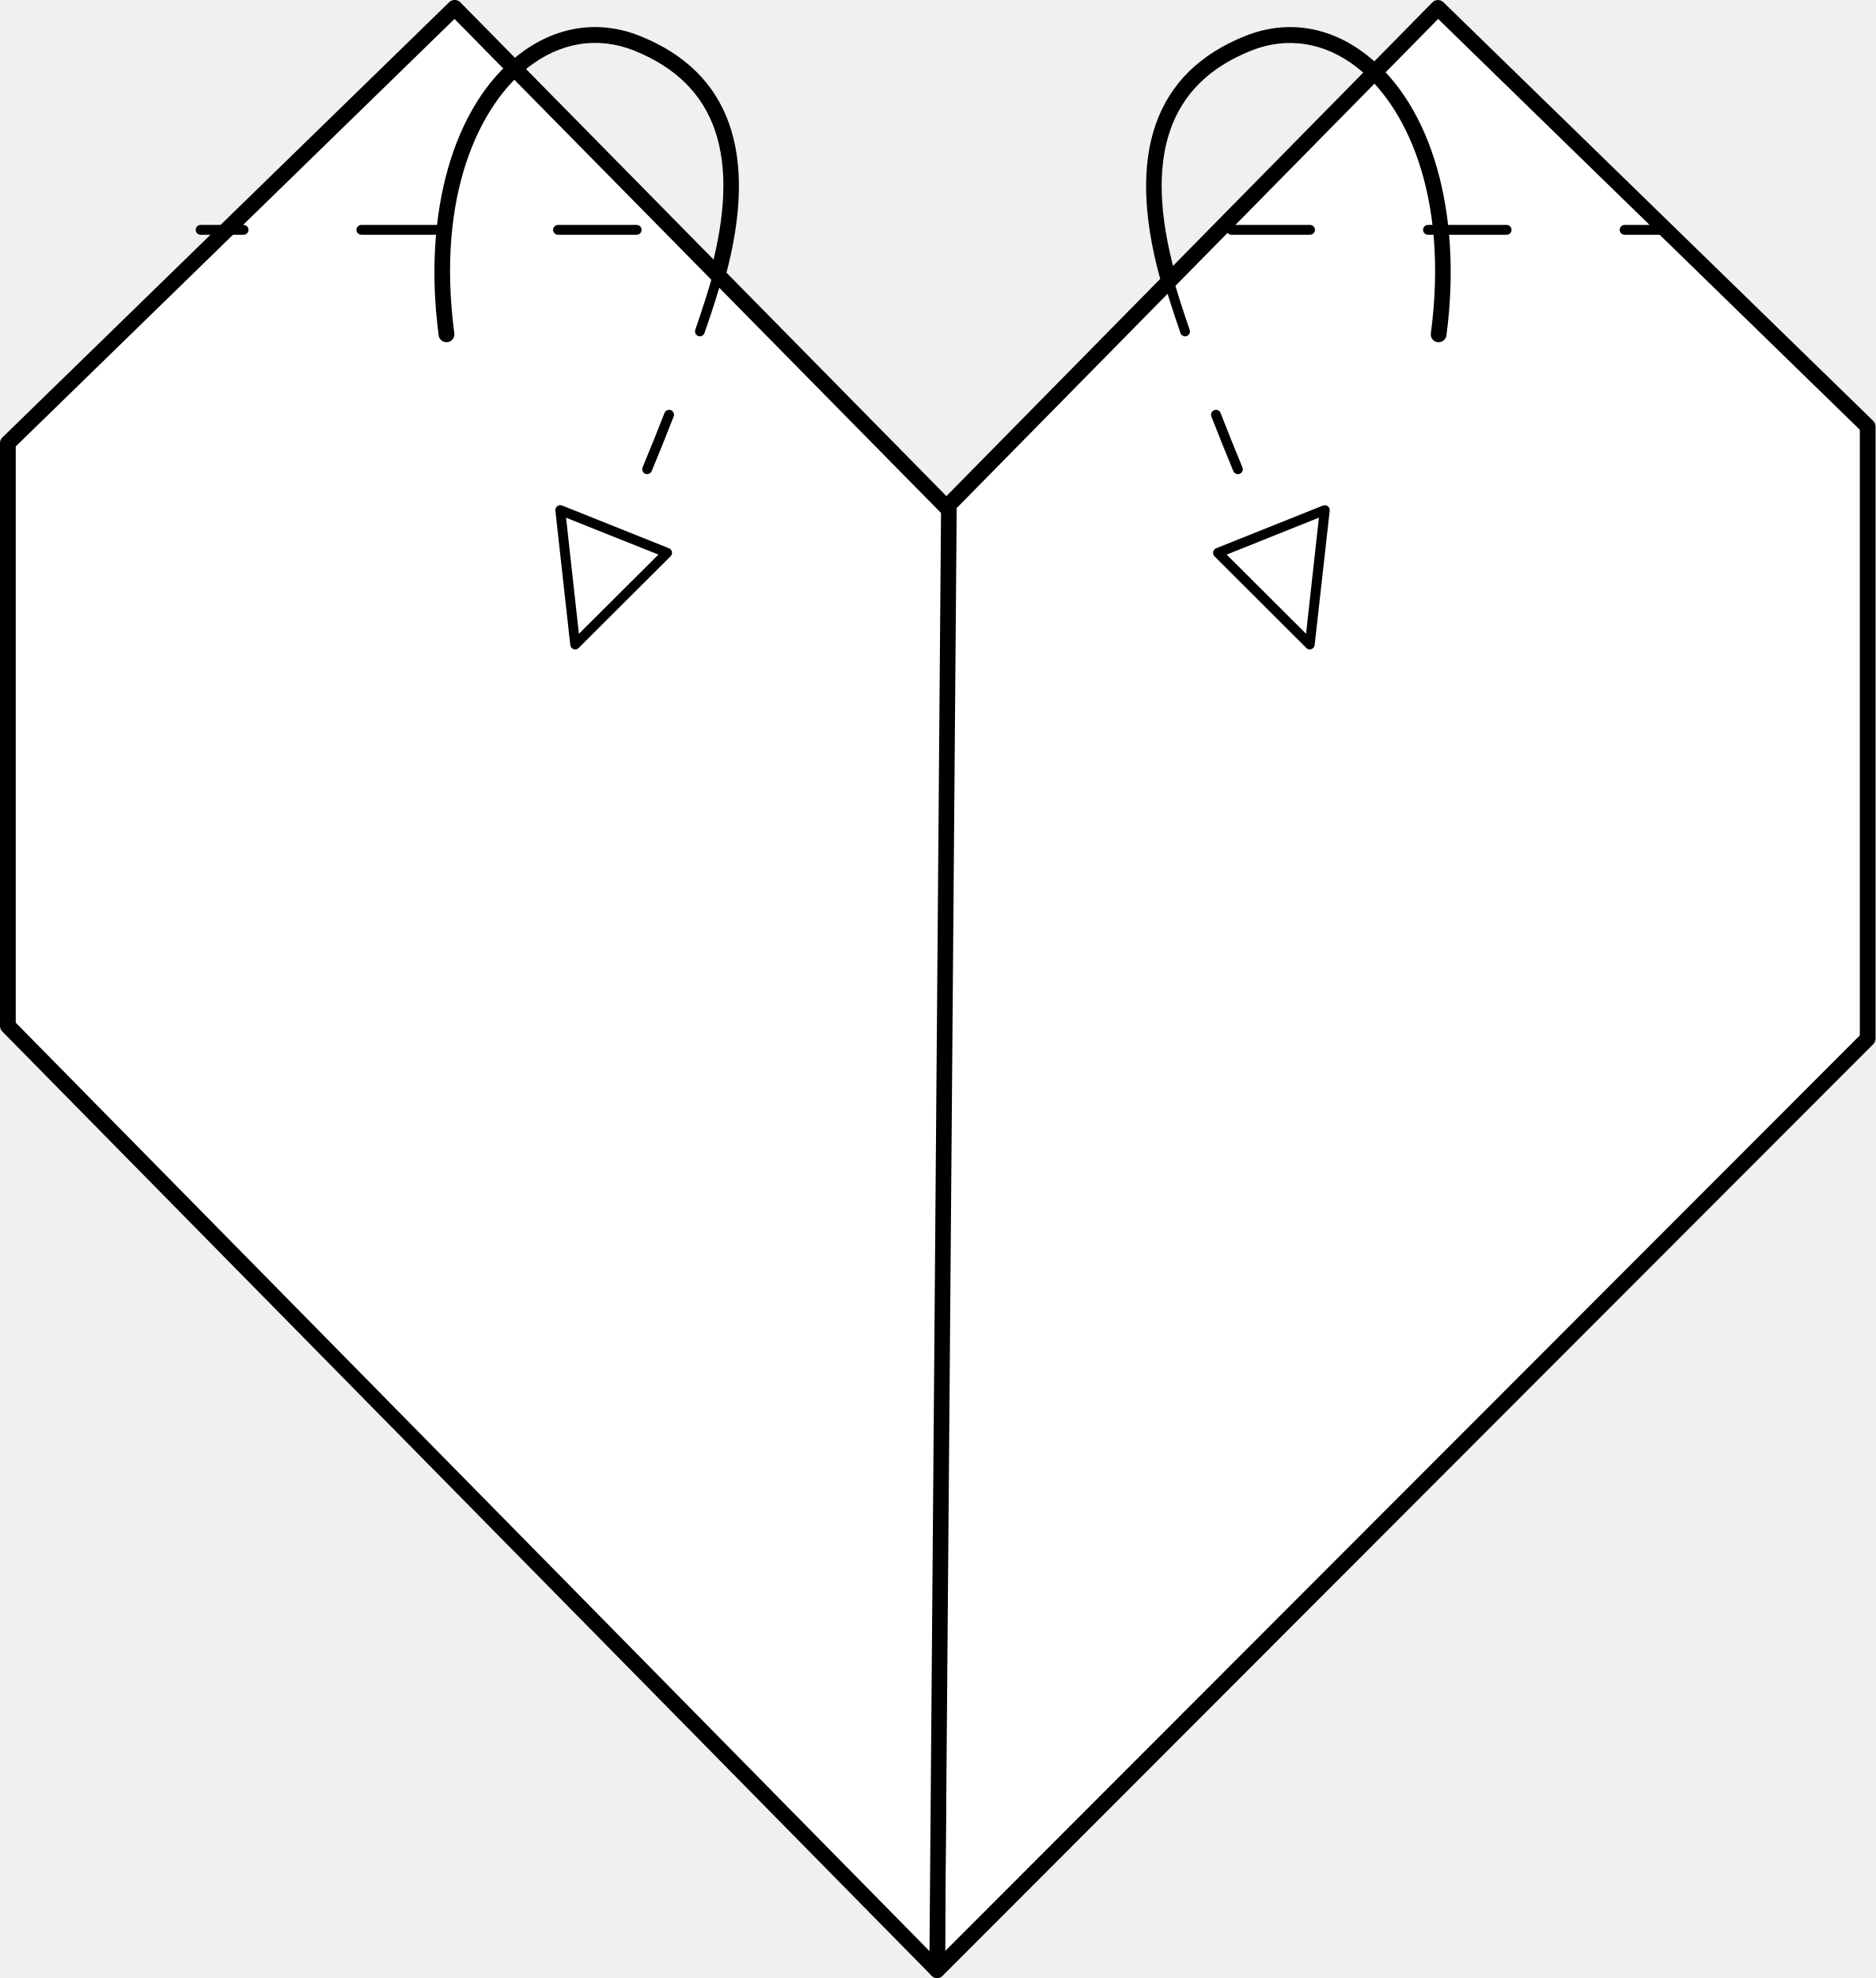
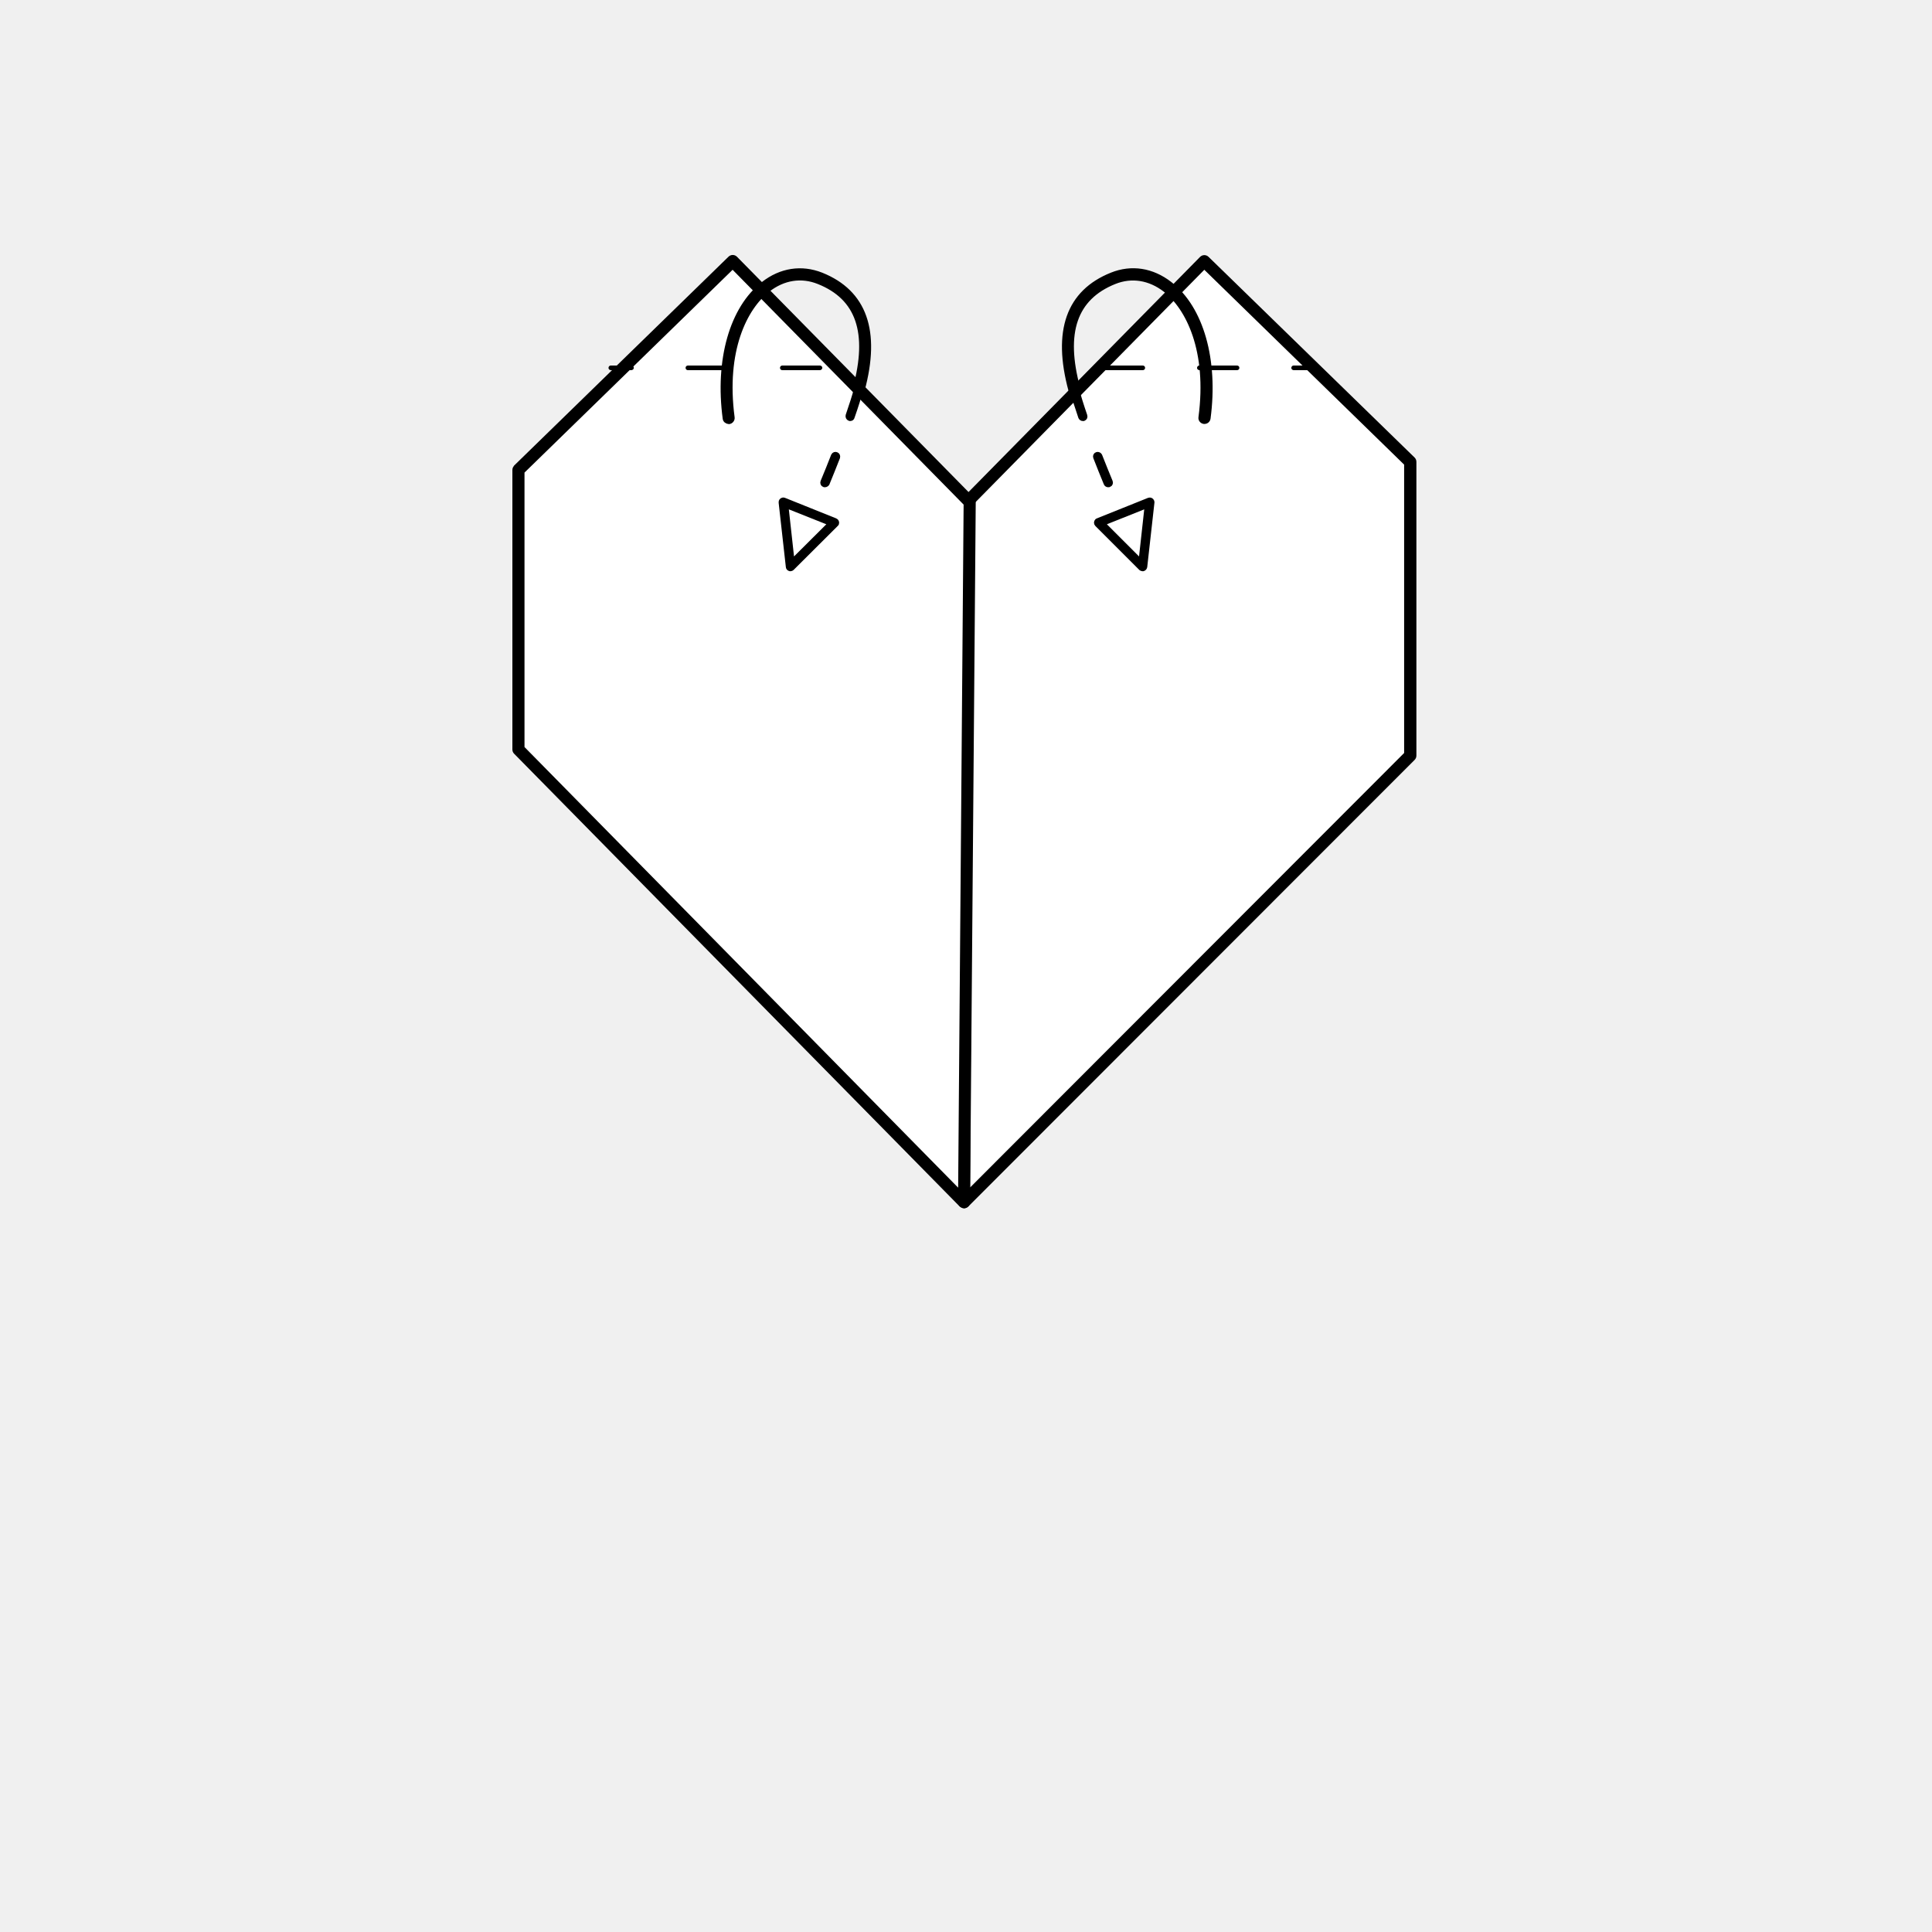
- <svg xmlns="http://www.w3.org/2000/svg" viewBox="0 0 730.46 770.38">
-   <defs>
-     <style>.cls-1{fill:#fff;}</style>
-   </defs>
-   <g id="Layer_2" data-name="Layer 2">
-     <g id="Layer_1-2" data-name="Layer 1">
-       <polygon class="cls-1" points="727.39 166.09 727.39 404.52 364.96 767.32 367.6 198.54 560.06 3.06 727.39 166.09" />
-       <path d="M365,770.38a3,3,0,0,1-1.17-.23,3.07,3.07,0,0,1-1.89-2.84l2.64-568.79a3,3,0,0,1,.88-2.13L557.87.91a3.06,3.06,0,0,1,4.32,0l167.34,163a3.09,3.09,0,0,1,.93,2.2V404.52a3.07,3.07,0,0,1-.9,2.16L367.13,769.49A3.07,3.07,0,0,1,365,770.38Zm5.7-570.58-2.6,560.08L724.33,403.25V167.38L560.1,7.38Z" />
-       <polygon class="cls-1" points="3.06 399.57 364.96 767.32 369.52 198.54 177.07 3.06 3.06 172.58 3.06 399.57" />
-       <path d="M365,770.38a3.06,3.06,0,0,1-2.19-.91L.88,401.72A3.1,3.1,0,0,1,0,399.57v-227a3,3,0,0,1,.93-2.19L174.93.87a3.06,3.06,0,0,1,4.32,0L371.71,196.39a3.09,3.09,0,0,1,.88,2.17L368,767.34a3.08,3.08,0,0,1-1.92,2.82A3,3,0,0,1,365,770.38ZM6.13,398.31,362,759.9l4.49-560.12L177,7.38,6.13,173.87Z" />
-       <path d="M248.09,91.43H217.46a1.92,1.92,0,1,1,0-3.83h30.63a1.92,1.92,0,0,1,0,3.83Zm-76.58,0H140.88a1.92,1.92,0,1,1,0-3.83h30.63a1.92,1.92,0,0,1,0,3.83Zm-76.58,0H78a1.92,1.92,0,0,1,0-3.83h17a1.92,1.92,0,0,1,0,3.83Z" />
-       <path d="M252,184.67a1.86,1.86,0,0,1-.73-.14,1.93,1.93,0,0,1-1-2.51c2.85-6.86,5.73-14,8.57-21.3a1.92,1.92,0,0,1,3.57,1.39c-2.85,7.3-5.74,14.49-8.6,21.38A1.92,1.92,0,0,1,252,184.67ZM272.59,131a1.87,1.87,0,0,1-.62-.1,1.93,1.93,0,0,1-1.19-2.44c3-8.72,5.34-16.06,6.9-21.8a1.91,1.91,0,1,1,3.69,1c-1.58,5.83-3.92,13.25-7,22.05A1.9,1.9,0,0,1,272.59,131Z" />
-       <path d="M173.85,133.28a3.06,3.06,0,0,1-3-2.66c-6.31-47.57,5.63-89.45,31.16-109.3C216.34,10.16,233.12,7.57,249.23,14c35.16,14.09,46.35,45.69,33.25,93.9a3.06,3.06,0,0,1-5.91-1.6C288.89,61,279.2,32.64,247,19.72c-14-5.62-28.64-3.33-41.21,6.44-18.67,14.51-36.05,49.36-28.85,103.65a3.06,3.06,0,0,1-2.63,3.44Z" />
-       <path d="M224,252.94a1.94,1.94,0,0,1-.63-.11,1.91,1.91,0,0,1-1.27-1.6l-5.8-52.34a1.91,1.91,0,0,1,2.61-2l41.61,16.64a1.91,1.91,0,0,1,.64,3.14l-35.81,35.7A1.92,1.92,0,0,1,224,252.94Zm-3.54-51.3,5,45.22L256.42,216Z" />
-       <path d="M649.59,91.43h-17a1.92,1.92,0,0,1,0-3.83h17a1.92,1.92,0,1,1,0,3.83Zm-62.93,0H556a1.92,1.92,0,0,1,0-3.83h30.63a1.92,1.92,0,1,1,0,3.83Zm-76.58,0H479.45a1.92,1.92,0,0,1,0-3.83h30.63a1.92,1.92,0,1,1,0,3.83Z" />
-       <path d="M482.11,184.67a1.9,1.9,0,0,1-1.77-1.18c-2.86-6.88-5.75-14.07-8.6-21.38a1.92,1.92,0,0,1,3.57-1.39c2.84,7.28,5.72,14.45,8.56,21.3a1.92,1.92,0,0,1-1,2.51A1.89,1.89,0,0,1,482.11,184.67ZM461.55,131a1.92,1.92,0,0,1-1.81-1.29c-3-8.8-5.39-16.22-7-22.05a1.92,1.92,0,1,1,3.7-1c1.56,5.75,3.88,13.08,6.89,21.8a1.92,1.92,0,0,1-1.18,2.44A2,2,0,0,1,461.55,131Z" />
-       <path d="M560.3,133.28a2.83,2.83,0,0,1-.41,0,3.05,3.05,0,0,1-2.63-3.44c7.2-54.29-10.18-89.14-28.85-103.65-12.57-9.77-27.21-12.06-41.21-6.44C455,32.64,445.26,61,457.57,106.33a3.06,3.06,0,0,1-5.91,1.6c-13.09-48.21-1.9-79.81,33.26-93.9,16.11-6.46,32.89-3.87,47.25,7.29,25.53,19.85,37.47,61.73,31.16,109.3A3.07,3.07,0,0,1,560.3,133.28Z" />
-       <path d="M510.12,252.94a2,2,0,0,1-1.35-.56L473,216.68a1.93,1.93,0,0,1,.64-3.14l41.61-16.64a1.92,1.92,0,0,1,2.62,2L512,251.23a1.92,1.92,0,0,1-1.27,1.6A2,2,0,0,1,510.12,252.94ZM477.73,216l30.93,30.84,5-45.22Z" />
+ <svg xmlns="http://www.w3.org/2000/svg" version="1.1" id="Layer_1" x="0px" y="0px" viewBox="0 0 1260.5 1260.5" style="enable-background:new 0 0 1260.5 1260.5;" xml:space="preserve">
+   <style type="text/css">
+ 	.st0{fill:#FFFFFF;}
+ 	.st1{stroke:#000000;stroke-width:3;stroke-miterlimit:10;}
+ </style>
+   <g id="Layer_2_00000034782270426162395130000018078943912573266319_">
+     <g id="Layer_1-2_00000108284577829410169470000008455805226442424240_">
+       <polygon class="st0" points="920.1,301.4 920.1,493 628.9,784.4 631.1,327.5 785.7,170.5   " />
+       <path class="st1" d="M629,786.8c-0.3,0-0.6-0.1-0.9-0.2c-0.9-0.4-1.5-1.3-1.5-2.3l2.1-456.9c0-0.6,0.3-1.3,0.7-1.7l154.6-157    c1-1,2.5-1,3.5,0l134.4,130.9c0.5,0.5,0.7,1.1,0.7,1.8V493c0,0.7-0.3,1.3-0.7,1.7L630.7,786.1C630.2,786.6,629.6,786.8,629,786.8z     M633.5,328.5l-2.1,449.9l286.2-286.5V302.5L785.7,173.9L633.5,328.5z" />
+       <polygon class="st0" points="338.2,489 628.9,784.4 632.6,327.5 478,170.5 338.2,306.6   " />
+       <path class="st1" d="M629,786.8c-0.7,0-1.3-0.3-1.8-0.7L336.5,490.7c-0.5-0.5-0.7-1.1-0.7-1.7V306.6c0-0.7,0.3-1.3,0.7-1.8    l139.8-136.2c1-1,2.5-1,3.5,0l154.6,157.1c0.5,0.5,0.7,1.1,0.7,1.7l-3.7,456.9c0,1-0.6,1.9-1.5,2.3    C629.6,786.8,629.3,786.8,629,786.8z M340.7,488l285.9,290.5l3.6-449.9L478,173.9L340.7,307.7V488z" />
+       <path d="M535.1,241.5h-24.6c-0.8,0.1-1.6-0.6-1.6-1.4c-0.1-0.8,0.6-1.6,1.4-1.6c0.1,0,0.1,0,0.2,0h24.6c0.8,0.1,1.5,0.8,1.4,1.6    C536.4,240.8,535.8,241.4,535.1,241.5L535.1,241.5z M473.5,241.5h-24.6c-0.8,0.1-1.6-0.6-1.6-1.4c-0.1-0.8,0.6-1.6,1.4-1.6    c0.1,0,0.1,0,0.2,0h24.6c0.8,0.1,1.5,0.8,1.4,1.6C474.9,240.8,474.3,241.4,473.5,241.5L473.5,241.5z M412,241.5h-13.6    c-0.8-0.1-1.5-0.8-1.4-1.6s0.7-1.4,1.4-1.4h13.7c0.8,0.1,1.5,0.8,1.4,1.6C413.5,240.8,412.8,241.4,412,241.5L412,241.5z" />
+       <path class="st1" d="M538.2,316.4c-0.2,0-0.4,0-0.6-0.1c-0.8-0.3-1.1-1.2-0.8-2c2.3-5.5,4.6-11.2,6.9-17.1    c0.4-0.8,1.3-1.1,2.1-0.7c0.7,0.3,1,1.1,0.8,1.9c-2.3,5.9-4.6,11.6-6.9,17.2C539.4,316,538.8,316.4,538.2,316.4z M554.7,273.2    c-0.2,0-0.3,0-0.5-0.1c-0.8-0.3-1.2-1.2-1-2c2.4-7,4.3-12.9,5.5-17.5c0.2-0.8,1.1-1.3,1.9-1.1c0.8,0.2,1.3,1.1,1.1,1.9    c-1.3,4.7-3.1,10.6-5.6,17.7C556,272.8,555.4,273.2,554.7,273.2z" />
+       <path class="st1" d="M475.4,275.1c-1.2,0-2.3-0.9-2.4-2.1c-5.1-38.2,4.5-71.9,25-87.8c11.5-9,25-11,37.9-5.9    c28.2,11.3,37.2,36.7,26.7,75.4c-0.4,1.3-1.7,2.1-3,1.7s-2.1-1.7-1.7-3l0,0c9.9-36.4,2.1-59.2-23.8-69.5    c-11.2-4.5-23-2.7-33.1,5.2c-15,11.7-29,39.6-23.2,83.3c0.2,1.3-0.8,2.6-2.1,2.8l0,0L475.4,275.1z" />
+       <path class="st1" d="M515.7,371.2c-0.2,0-0.3,0-0.5-0.1c-0.6-0.2-1-0.7-1-1.3l-4.7-42c-0.1-0.8,0.5-1.6,1.3-1.7    c0.3,0,0.5,0,0.8,0.1l33.4,13.4c0.8,0.3,1.2,1.2,0.9,2c-0.1,0.2-0.2,0.4-0.4,0.5l-28.8,28.7C516.5,371,516.1,371.2,515.7,371.2z     M512.9,330l4,36.3l24.9-24.8L512.9,330z" />
+       <path d="M857.6,241.5h-13.7c-0.8-0.1-1.5-0.8-1.4-1.6s0.7-1.4,1.4-1.4h13.7c0.8-0.1,1.6,0.6,1.6,1.4c0.1,0.8-0.6,1.6-1.4,1.6    C857.7,241.5,857.6,241.5,857.6,241.5z M807,241.5h-24.6c-0.8-0.1-1.5-0.8-1.4-1.6s0.7-1.4,1.4-1.4H807c0.8-0.1,1.6,0.6,1.6,1.4    c0.1,0.8-0.6,1.6-1.4,1.6C807.1,241.5,807.1,241.5,807,241.5L807,241.5z M745.5,241.5h-24.6c-0.8-0.1-1.5-0.8-1.4-1.6    s0.7-1.4,1.4-1.4h24.6c0.8-0.1,1.6,0.6,1.6,1.4c0.1,0.8-0.6,1.6-1.4,1.6C745.7,241.5,745.6,241.5,745.5,241.5z" />
+       <path class="st1" d="M723,316.4c-0.6,0-1.2-0.4-1.4-0.9c-2.3-5.5-4.6-11.3-6.9-17.2c-0.3-0.8,0.2-1.7,1-1.9    c0.7-0.2,1.5,0.1,1.9,0.8c2.3,5.8,4.6,11.6,6.9,17.1c0.3,0.8,0,1.7-0.8,2C723.5,316.3,723.3,316.4,723,316.4z M706.5,273.2    c-0.7,0-1.2-0.4-1.5-1c-2.4-7.1-4.3-13-5.6-17.7c-0.3-0.8,0.2-1.7,1-2s1.7,0.2,2,1c0,0.1,0,0.1,0,0.2c1.3,4.6,3.1,10.5,5.5,17.5    c0.3,0.8-0.1,1.7-0.9,2C706.9,273.2,706.7,273.2,706.5,273.2z" />
+       <path class="st1" d="M785.8,275.1c-0.1,0-0.2,0-0.3,0c-1.3-0.2-2.3-1.4-2.1-2.7l0,0c5.8-43.6-8.2-71.6-23.2-83.3    c-10.1-7.8-21.9-9.7-33.1-5.2c-25.9,10.4-33.7,33.1-23.8,69.5c0.4,1.3-0.4,2.7-1.7,3c-1.3,0.4-2.7-0.4-3-1.7l0,0    c-10.5-38.7-1.5-64.1,26.7-75.4c12.9-5.2,26.4-3.1,38,5.9c20.5,15.9,30.1,49.6,25,87.8C788.1,274.2,787.1,275.1,785.8,275.1z" />
+       <path class="st1" d="M745.5,371.2c-0.4,0-0.8-0.2-1.1-0.4l-28.7-28.7c-0.6-0.6-0.6-1.6,0-2.2c0.1-0.1,0.3-0.3,0.5-0.3l33.4-13.4    c0.8-0.3,1.7,0.1,2,0.9c0.1,0.2,0.1,0.5,0.1,0.7l-4.7,42c-0.1,0.6-0.5,1.1-1,1.3C745.9,371.2,745.7,371.2,745.5,371.2z     M719.5,341.5l24.8,24.8l4-36.3L719.5,341.5z" />
    </g>
  </g>
</svg>
